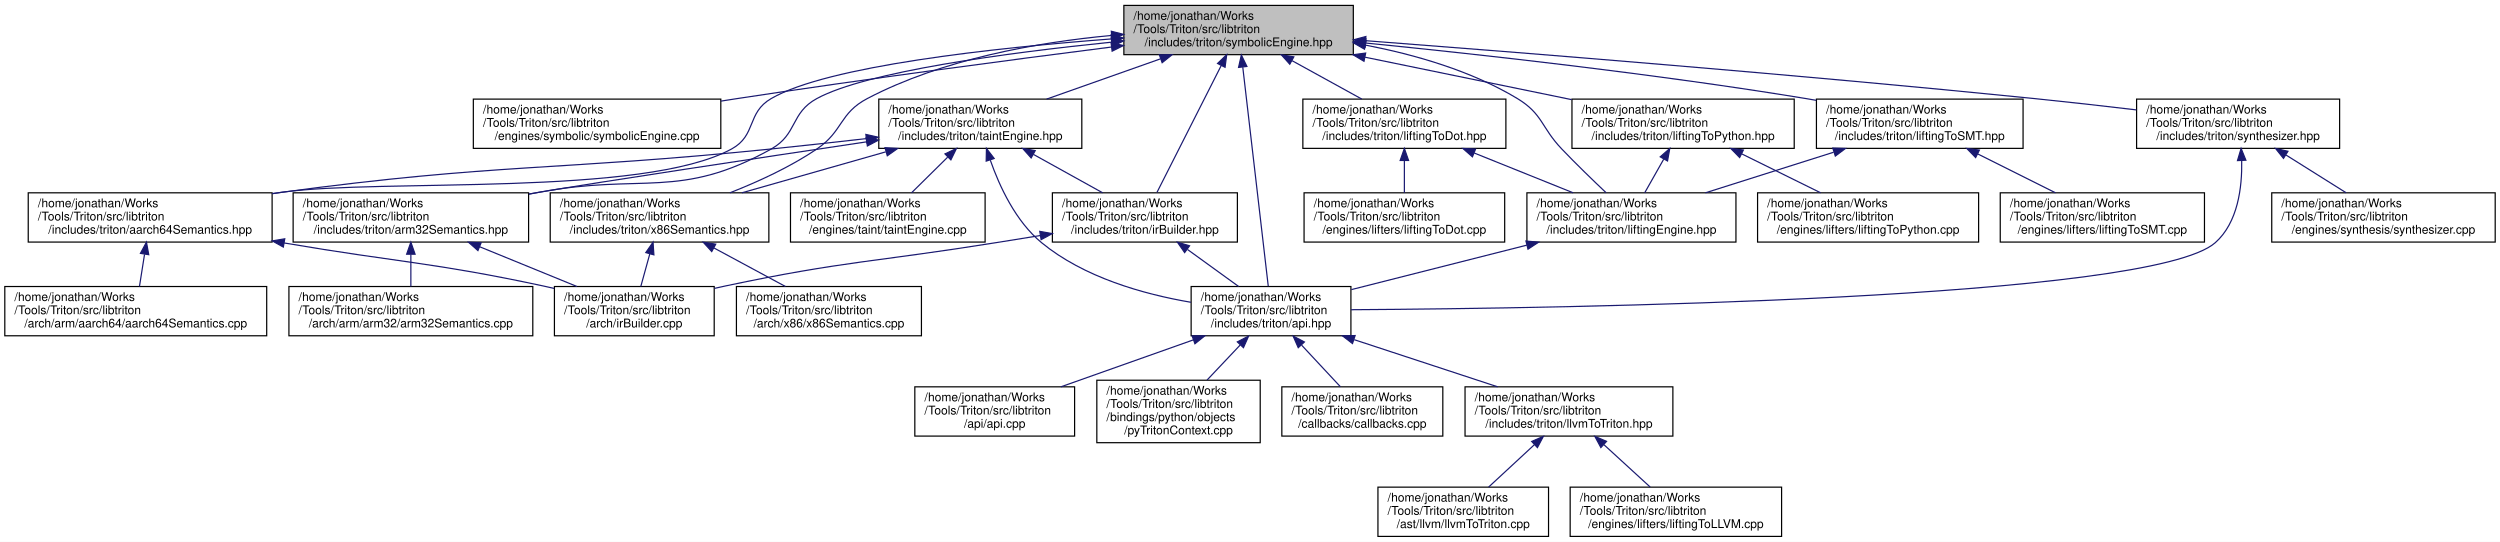
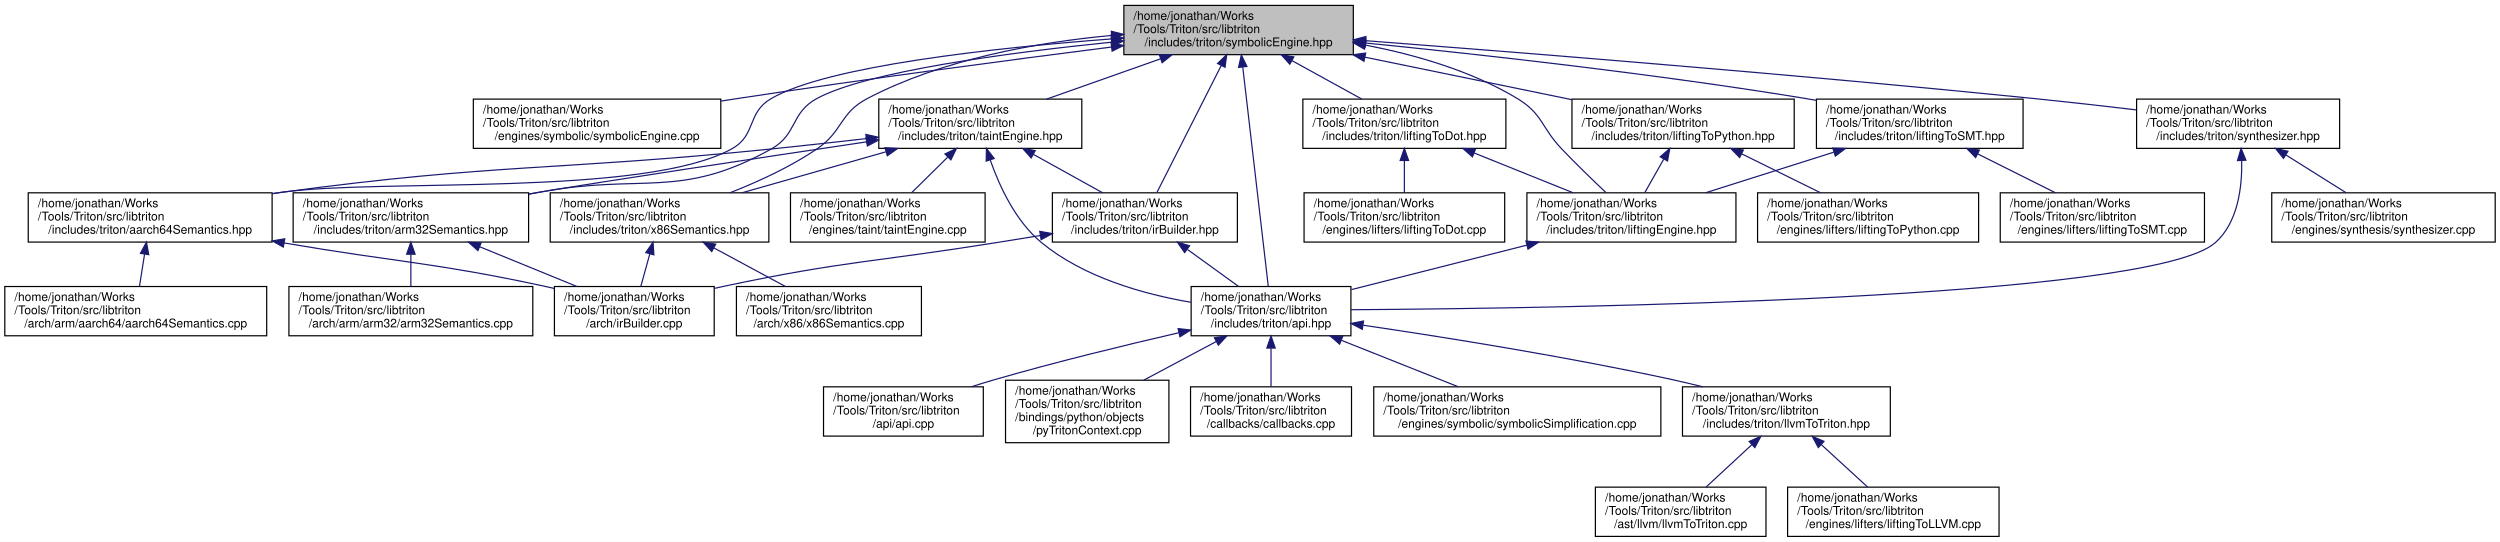
<svg xmlns="http://www.w3.org/2000/svg" xmlns:xlink="http://www.w3.org/1999/xlink" width="2081pt" height="451pt" viewBox="0.00 0.00 2081.00 451.00">
  <g id="graph0" class="graph" transform="scale(1 1) rotate(0) translate(4 447)">
    <polygon fill="white" stroke="transparent" points="-4,4 -4,-447 2077,-447 2077,4 -4,4" />
    <g id="node1" class="node">
      <g id="a_node1">
        <a xlink:title=" ">
          <polygon fill="#bfbfbf" stroke="black" points="931.5,-401.5 931.5,-442.5 1122.5,-442.5 1122.5,-401.5 931.5,-401.5" />
          <text text-anchor="start" x="939.5" y="-430.5" font-family="Helvetica,sans-Serif" font-size="10.00">/home/jonathan/Works</text>
          <text text-anchor="start" x="939.5" y="-419.5" font-family="Helvetica,sans-Serif" font-size="10.00">/Tools/Triton/src/libtriton</text>
          <text text-anchor="middle" x="1027" y="-408.5" font-family="Helvetica,sans-Serif" font-size="10.00">/includes/triton/symbolicEngine.hpp</text>
        </a>
      </g>
    </g>
    <g id="node2" class="node">
      <g id="a_node2">
        <a xlink:href="symbolicEngine_8cpp.html" target="_top" xlink:title=" ">
          <polygon fill="white" stroke="black" points="390,-323.5 390,-364.5 596,-364.5 596,-323.5 390,-323.5" />
          <text text-anchor="start" x="398" y="-352.5" font-family="Helvetica,sans-Serif" font-size="10.00">/home/jonathan/Works</text>
          <text text-anchor="start" x="398" y="-341.5" font-family="Helvetica,sans-Serif" font-size="10.00">/Tools/Triton/src/libtriton</text>
          <text text-anchor="middle" x="493" y="-330.5" font-family="Helvetica,sans-Serif" font-size="10.00">/engines/symbolic/symbolicEngine.cpp</text>
        </a>
      </g>
    </g>
    <g id="edge1" class="edge">
      <path fill="none" stroke="midnightblue" d="M921.11,-407.84C836.73,-397.1 715.65,-381.12 610,-365 605.42,-364.3 600.73,-363.57 596.01,-362.82" />
      <polygon fill="midnightblue" stroke="midnightblue" points="920.85,-411.34 931.21,-409.13 921.74,-404.39 920.85,-411.34" />
    </g>
    <g id="node3" class="node">
      <g id="a_node3">
        <a xlink:href="aarch64Semantics_8hpp.html" target="_top" xlink:title=" ">
          <polygon fill="white" stroke="black" points="19.5,-245.5 19.5,-286.5 222.5,-286.5 222.5,-245.5 19.5,-245.5" />
          <text text-anchor="start" x="27.5" y="-274.5" font-family="Helvetica,sans-Serif" font-size="10.00">/home/jonathan/Works</text>
          <text text-anchor="start" x="27.5" y="-263.5" font-family="Helvetica,sans-Serif" font-size="10.00">/Tools/Triton/src/libtriton</text>
          <text text-anchor="middle" x="121" y="-252.5" font-family="Helvetica,sans-Serif" font-size="10.00">/includes/triton/aarch64Semantics.hpp</text>
        </a>
      </g>
    </g>
    <g id="edge2" class="edge">
      <path fill="none" stroke="midnightblue" d="M921.18,-414.6C822.88,-407.08 684.84,-392.06 638,-365 617.44,-353.12 625.83,-334.39 605,-323 531.74,-282.94 313.7,-298.48 231,-287 228.21,-286.61 225.39,-286.21 222.54,-285.78" />
      <polygon fill="midnightblue" stroke="midnightblue" points="920.93,-418.09 931.16,-415.35 921.45,-411.11 920.93,-418.09" />
    </g>
    <g id="node6" class="node">
      <g id="a_node6">
        <a xlink:href="api_8hpp.html" target="_top" xlink:title=" ">
          <polygon fill="white" stroke="black" points="987.5,-167.5 987.5,-208.5 1120.5,-208.5 1120.5,-167.5 987.5,-167.5" />
          <text text-anchor="start" x="995.5" y="-196.5" font-family="Helvetica,sans-Serif" font-size="10.00">/home/jonathan/Works</text>
          <text text-anchor="start" x="995.5" y="-185.5" font-family="Helvetica,sans-Serif" font-size="10.00">/Tools/Triton/src/libtriton</text>
          <text text-anchor="middle" x="1054" y="-174.5" font-family="Helvetica,sans-Serif" font-size="10.00">/includes/triton/api.hpp</text>
        </a>
      </g>
    </g>
    <g id="edge5" class="edge">
      <path fill="none" stroke="midnightblue" d="M1030.48,-391.11C1036.08,-342.94 1046.97,-249.44 1051.7,-208.73" />
      <polygon fill="midnightblue" stroke="midnightblue" points="1026.98,-390.88 1029.3,-401.22 1033.93,-391.69 1026.98,-390.88" />
    </g>
-     <g id="node13" class="node">
-       <g id="a_node13">
+     <g id="node14" class="node">
+       <g id="a_node14">
        <a xlink:href="arm32Semantics_8hpp.html" target="_top" xlink:title=" ">
          <polygon fill="white" stroke="black" points="240,-245.5 240,-286.5 436,-286.5 436,-245.5 240,-245.5" />
          <text text-anchor="start" x="248" y="-274.5" font-family="Helvetica,sans-Serif" font-size="10.00">/home/jonathan/Works</text>
          <text text-anchor="start" x="248" y="-263.5" font-family="Helvetica,sans-Serif" font-size="10.00">/Tools/Triton/src/libtriton</text>
          <text text-anchor="middle" x="338" y="-252.5" font-family="Helvetica,sans-Serif" font-size="10.00">/includes/triton/arm32Semantics.hpp</text>
        </a>
      </g>
    </g>
-     <g id="edge12" class="edge">
+     <g id="edge13" class="edge">
      <path fill="none" stroke="midnightblue" d="M921.35,-411.92C833.82,-402.98 717.33,-387.41 676,-365 653.87,-353 659.97,-335.29 638,-323 561.84,-280.41 530.77,-303.02 445,-287 442.12,-286.46 439.2,-285.92 436.25,-285.37" />
      <polygon fill="midnightblue" stroke="midnightblue" points="921.03,-415.4 931.33,-412.92 921.73,-408.44 921.03,-415.4" />
    </g>
-     <g id="node15" class="node">
-       <g id="a_node15">
+     <g id="node16" class="node">
+       <g id="a_node16">
        <a xlink:href="irBuilder_8hpp.html" target="_top" xlink:title=" ">
          <polygon fill="white" stroke="black" points="872,-245.5 872,-286.5 1026,-286.5 1026,-245.5 872,-245.5" />
          <text text-anchor="start" x="880" y="-274.5" font-family="Helvetica,sans-Serif" font-size="10.00">/home/jonathan/Works</text>
          <text text-anchor="start" x="880" y="-263.5" font-family="Helvetica,sans-Serif" font-size="10.00">/Tools/Triton/src/libtriton</text>
          <text text-anchor="middle" x="949" y="-252.5" font-family="Helvetica,sans-Serif" font-size="10.00">/includes/triton/irBuilder.hpp</text>
        </a>
      </g>
    </g>
-     <g id="edge15" class="edge">
+     <g id="edge16" class="edge">
      <path fill="none" stroke="midnightblue" d="M1012.6,-392.56C997.04,-361.85 972.66,-313.71 959.04,-286.83" />
      <polygon fill="midnightblue" stroke="midnightblue" points="1009.48,-394.16 1017.12,-401.5 1015.73,-390.99 1009.48,-394.16" />
    </g>
-     <g id="node16" class="node">
-       <g id="a_node16">
+     <g id="node17" class="node">
+       <g id="a_node17">
        <a xlink:href="liftingEngine_8hpp.html" target="_top" xlink:title=" ">
          <polygon fill="white" stroke="black" points="1267,-245.5 1267,-286.5 1441,-286.5 1441,-245.5 1267,-245.5" />
          <text text-anchor="start" x="1275" y="-274.5" font-family="Helvetica,sans-Serif" font-size="10.00">/home/jonathan/Works</text>
          <text text-anchor="start" x="1275" y="-263.5" font-family="Helvetica,sans-Serif" font-size="10.00">/Tools/Triton/src/libtriton</text>
          <text text-anchor="middle" x="1354" y="-252.5" font-family="Helvetica,sans-Serif" font-size="10.00">/includes/triton/liftingEngine.hpp</text>
        </a>
      </g>
    </g>
-     <g id="edge18" class="edge">
+     <g id="edge19" class="edge">
      <path fill="none" stroke="midnightblue" d="M1132.52,-409.48C1174.14,-401.48 1220.98,-387.93 1259,-365 1280.3,-352.15 1278.82,-340.99 1296,-323 1307.89,-310.55 1321.75,-297.14 1332.93,-286.56" />
      <polygon fill="midnightblue" stroke="midnightblue" points="1131.83,-406.05 1122.62,-411.3 1133.09,-412.93 1131.83,-406.05" />
    </g>
-     <g id="node17" class="node">
-       <g id="a_node17">
+     <g id="node18" class="node">
+       <g id="a_node18">
        <a xlink:href="liftingToDot_8hpp.html" target="_top" xlink:title=" ">
          <polygon fill="white" stroke="black" points="1080.5,-323.5 1080.5,-364.5 1249.5,-364.5 1249.5,-323.5 1080.5,-323.5" />
          <text text-anchor="start" x="1088.5" y="-352.5" font-family="Helvetica,sans-Serif" font-size="10.00">/home/jonathan/Works</text>
          <text text-anchor="start" x="1088.5" y="-341.5" font-family="Helvetica,sans-Serif" font-size="10.00">/Tools/Triton/src/libtriton</text>
          <text text-anchor="middle" x="1165" y="-330.5" font-family="Helvetica,sans-Serif" font-size="10.00">/includes/triton/liftingToDot.hpp</text>
        </a>
      </g>
    </g>
-     <g id="edge20" class="edge">
+     <g id="edge21" class="edge">
      <path fill="none" stroke="midnightblue" d="M1071.51,-396.49C1090.31,-386.13 1111.89,-374.25 1129.58,-364.51" />
      <polygon fill="midnightblue" stroke="midnightblue" points="1069.61,-393.54 1062.54,-401.43 1072.99,-399.67 1069.61,-393.54" />
    </g>
-     <g id="node19" class="node">
-       <g id="a_node19">
+     <g id="node20" class="node">
+       <g id="a_node20">
        <a xlink:href="liftingToPython_8hpp.html" target="_top" xlink:title=" ">
          <polygon fill="white" stroke="black" points="1304.5,-323.5 1304.5,-364.5 1489.5,-364.5 1489.5,-323.5 1304.5,-323.5" />
          <text text-anchor="start" x="1312.5" y="-352.5" font-family="Helvetica,sans-Serif" font-size="10.00">/home/jonathan/Works</text>
          <text text-anchor="start" x="1312.5" y="-341.5" font-family="Helvetica,sans-Serif" font-size="10.00">/Tools/Triton/src/libtriton</text>
          <text text-anchor="middle" x="1397" y="-330.5" font-family="Helvetica,sans-Serif" font-size="10.00">/includes/triton/liftingToPython.hpp</text>
        </a>
      </g>
    </g>
-     <g id="edge23" class="edge">
+     <g id="edge24" class="edge">
      <path fill="none" stroke="midnightblue" d="M1132.27,-399.38C1186.48,-388.24 1251.99,-374.79 1304.28,-364.05" />
      <polygon fill="midnightblue" stroke="midnightblue" points="1131.38,-395.99 1122.28,-401.43 1132.78,-402.84 1131.38,-395.99" />
    </g>
-     <g id="node21" class="node">
-       <g id="a_node21">
+     <g id="node22" class="node">
+       <g id="a_node22">
        <a xlink:href="liftingToSMT_8hpp.html" target="_top" xlink:title=" ">
          <polygon fill="white" stroke="black" points="1508,-323.5 1508,-364.5 1680,-364.5 1680,-323.5 1508,-323.5" />
          <text text-anchor="start" x="1516" y="-352.5" font-family="Helvetica,sans-Serif" font-size="10.00">/home/jonathan/Works</text>
          <text text-anchor="start" x="1516" y="-341.5" font-family="Helvetica,sans-Serif" font-size="10.00">/Tools/Triton/src/libtriton</text>
          <text text-anchor="middle" x="1594" y="-330.5" font-family="Helvetica,sans-Serif" font-size="10.00">/includes/triton/liftingToSMT.hpp</text>
        </a>
      </g>
    </g>
-     <g id="edge26" class="edge">
+     <g id="edge27" class="edge">
      <path fill="none" stroke="midnightblue" d="M1132.72,-411.19C1228.63,-401.64 1373.76,-385.57 1499,-365 1501.91,-364.52 1504.87,-364.02 1507.85,-363.49" />
      <polygon fill="midnightblue" stroke="midnightblue" points="1132.33,-407.71 1122.73,-412.18 1133.02,-414.67 1132.33,-407.71" />
    </g>
-     <g id="node23" class="node">
-       <g id="a_node23">
+     <g id="node24" class="node">
+       <g id="a_node24">
        <a xlink:href="synthesizer_8hpp.html" target="_top" xlink:title=" ">
          <polygon fill="white" stroke="black" points="1774.5,-323.5 1774.5,-364.5 1943.5,-364.5 1943.5,-323.5 1774.5,-323.5" />
          <text text-anchor="start" x="1782.5" y="-352.5" font-family="Helvetica,sans-Serif" font-size="10.00">/home/jonathan/Works</text>
          <text text-anchor="start" x="1782.5" y="-341.5" font-family="Helvetica,sans-Serif" font-size="10.00">/Tools/Triton/src/libtriton</text>
          <text text-anchor="middle" x="1859" y="-330.5" font-family="Helvetica,sans-Serif" font-size="10.00">/includes/triton/synthesizer.hpp</text>
        </a>
      </g>
    </g>
-     <g id="edge29" class="edge">
+     <g id="edge30" class="edge">
      <path fill="none" stroke="midnightblue" d="M1132.76,-413.13C1263.53,-403.14 1492.86,-384.83 1689,-365 1716.79,-362.19 1747.1,-358.75 1774.32,-355.52" />
      <polygon fill="midnightblue" stroke="midnightblue" points="1132.45,-409.64 1122.74,-413.89 1132.98,-416.62 1132.45,-409.64" />
    </g>
-     <g id="node25" class="node">
-       <g id="a_node25">
+     <g id="node26" class="node">
+       <g id="a_node26">
        <a xlink:href="taintEngine_8hpp.html" target="_top" xlink:title=" ">
          <polygon fill="white" stroke="black" points="727.5,-323.5 727.5,-364.5 896.5,-364.5 896.5,-323.5 727.5,-323.5" />
          <text text-anchor="start" x="735.5" y="-352.5" font-family="Helvetica,sans-Serif" font-size="10.00">/home/jonathan/Works</text>
          <text text-anchor="start" x="735.5" y="-341.5" font-family="Helvetica,sans-Serif" font-size="10.00">/Tools/Triton/src/libtriton</text>
          <text text-anchor="middle" x="812" y="-330.5" font-family="Helvetica,sans-Serif" font-size="10.00">/includes/triton/taintEngine.hpp</text>
        </a>
      </g>
    </g>
-     <g id="edge32" class="edge">
+     <g id="edge33" class="edge">
      <path fill="none" stroke="midnightblue" d="M962.01,-398.03C931.74,-387.33 896.12,-374.73 867.18,-364.51" />
      <polygon fill="midnightblue" stroke="midnightblue" points="961.04,-401.4 971.63,-401.43 963.37,-394.8 961.04,-401.4" />
    </g>
-     <g id="node27" class="node">
-       <g id="a_node27">
+     <g id="node28" class="node">
+       <g id="a_node28">
        <a xlink:href="x86Semantics_8hpp.html" target="_top" xlink:title=" ">
          <polygon fill="white" stroke="black" points="454,-245.5 454,-286.5 636,-286.5 636,-245.5 454,-245.5" />
          <text text-anchor="start" x="462" y="-274.5" font-family="Helvetica,sans-Serif" font-size="10.00">/home/jonathan/Works</text>
          <text text-anchor="start" x="462" y="-263.5" font-family="Helvetica,sans-Serif" font-size="10.00">/Tools/Triton/src/libtriton</text>
          <text text-anchor="middle" x="545" y="-252.5" font-family="Helvetica,sans-Serif" font-size="10.00">/includes/triton/x86Semantics.hpp</text>
        </a>
      </g>
    </g>
-     <g id="edge41" class="edge">
+     <g id="edge42" class="edge">
      <path fill="none" stroke="midnightblue" d="M921.09,-417.49C858.93,-411.7 780.57,-397.76 718,-365 694.61,-352.75 697.87,-337.79 676,-323 653.87,-308.03 627.1,-295.73 603.54,-286.5" />
      <polygon fill="midnightblue" stroke="midnightblue" points="921.05,-421 931.31,-418.38 921.66,-414.02 921.05,-421" />
    </g>
    <g id="node4" class="node">
      <g id="a_node4">
        <a xlink:href="aarch64Semantics_8cpp.html" target="_top" xlink:title=" ">
          <polygon fill="white" stroke="black" points="0,-167.5 0,-208.5 218,-208.5 218,-167.5 0,-167.5" />
          <text text-anchor="start" x="8" y="-196.5" font-family="Helvetica,sans-Serif" font-size="10.00">/home/jonathan/Works</text>
          <text text-anchor="start" x="8" y="-185.5" font-family="Helvetica,sans-Serif" font-size="10.00">/Tools/Triton/src/libtriton</text>
          <text text-anchor="middle" x="109" y="-174.5" font-family="Helvetica,sans-Serif" font-size="10.00">/arch/arm/aarch64/aarch64Semantics.cpp</text>
        </a>
      </g>
    </g>
    <g id="edge3" class="edge">
      <path fill="none" stroke="midnightblue" d="M116.31,-235.3C114.89,-226.3 113.37,-216.65 112.08,-208.51" />
      <polygon fill="midnightblue" stroke="midnightblue" points="112.89,-236.1 117.91,-245.43 119.81,-235 112.89,-236.1" />
    </g>
    <g id="node5" class="node">
      <g id="a_node5">
        <a xlink:href="irBuilder_8cpp.html" target="_top" xlink:title=" ">
          <polygon fill="white" stroke="black" points="457.5,-167.5 457.5,-208.5 590.5,-208.5 590.5,-167.5 457.5,-167.5" />
          <text text-anchor="start" x="465.5" y="-196.5" font-family="Helvetica,sans-Serif" font-size="10.00">/home/jonathan/Works</text>
          <text text-anchor="start" x="465.5" y="-185.5" font-family="Helvetica,sans-Serif" font-size="10.00">/Tools/Triton/src/libtriton</text>
          <text text-anchor="middle" x="524" y="-174.5" font-family="Helvetica,sans-Serif" font-size="10.00">/arch/irBuilder.cpp</text>
        </a>
      </g>
    </g>
    <g id="edge4" class="edge">
      <path fill="none" stroke="midnightblue" d="M232.46,-244.77C329.01,-228.31 355.48,-228.8 448,-209 451.07,-208.34 454.2,-207.64 457.36,-206.91" />
      <polygon fill="midnightblue" stroke="midnightblue" points="231.84,-241.33 222.58,-246.47 233.03,-248.22 231.84,-241.33" />
    </g>
    <g id="node7" class="node">
      <g id="a_node7">
        <a xlink:href="api_8cpp.html" target="_top" xlink:title=" ">
-           <polygon fill="white" stroke="black" points="757.5,-84 757.5,-125 890.5,-125 890.5,-84 757.5,-84" />
-           <text text-anchor="start" x="765.5" y="-113" font-family="Helvetica,sans-Serif" font-size="10.00">/home/jonathan/Works</text>
-           <text text-anchor="start" x="765.5" y="-102" font-family="Helvetica,sans-Serif" font-size="10.00">/Tools/Triton/src/libtriton</text>
-           <text text-anchor="middle" x="824" y="-91" font-family="Helvetica,sans-Serif" font-size="10.00">/api/api.cpp</text>
+           <polygon fill="white" stroke="black" points="681.5,-84 681.5,-125 814.5,-125 814.5,-84 681.5,-84" />
+           <text text-anchor="start" x="689.5" y="-113" font-family="Helvetica,sans-Serif" font-size="10.00">/home/jonathan/Works</text>
+           <text text-anchor="start" x="689.5" y="-102" font-family="Helvetica,sans-Serif" font-size="10.00">/Tools/Triton/src/libtriton</text>
+           <text text-anchor="middle" x="748" y="-91" font-family="Helvetica,sans-Serif" font-size="10.00">/api/api.cpp</text>
        </a>
      </g>
    </g>
    <g id="edge6" class="edge">
-       <path fill="none" stroke="midnightblue" d="M989.33,-164.08C954.58,-151.77 912.19,-136.75 879.04,-125" />
-       <polygon fill="midnightblue" stroke="midnightblue" points="988.31,-167.44 998.91,-167.48 990.65,-160.84 988.31,-167.44" />
+       <path fill="none" stroke="midnightblue" d="M977.21,-170.02C932.3,-159.67 874.65,-145.64 824,-131 817.72,-129.18 811.18,-127.18 804.69,-125.11" />
+       <polygon fill="midnightblue" stroke="midnightblue" points="976.65,-173.48 987.18,-172.31 978.21,-166.66 976.65,-173.48" />
    </g>
    <g id="node8" class="node">
      <g id="a_node8">
        <a xlink:href="pyTritonContext_8cpp.html" target="_top" xlink:title=" ">
-           <polygon fill="white" stroke="black" points="909,-78.5 909,-130.5 1045,-130.5 1045,-78.5 909,-78.5" />
-           <text text-anchor="start" x="917" y="-118.5" font-family="Helvetica,sans-Serif" font-size="10.00">/home/jonathan/Works</text>
-           <text text-anchor="start" x="917" y="-107.5" font-family="Helvetica,sans-Serif" font-size="10.00">/Tools/Triton/src/libtriton</text>
-           <text text-anchor="start" x="917" y="-96.5" font-family="Helvetica,sans-Serif" font-size="10.00">/bindings/python/objects</text>
-           <text text-anchor="middle" x="977" y="-85.5" font-family="Helvetica,sans-Serif" font-size="10.00">/pyTritonContext.cpp</text>
+           <polygon fill="white" stroke="black" points="833,-78.5 833,-130.5 969,-130.5 969,-78.5 833,-78.5" />
+           <text text-anchor="start" x="841" y="-118.5" font-family="Helvetica,sans-Serif" font-size="10.00">/home/jonathan/Works</text>
+           <text text-anchor="start" x="841" y="-107.5" font-family="Helvetica,sans-Serif" font-size="10.00">/Tools/Triton/src/libtriton</text>
+           <text text-anchor="start" x="841" y="-96.5" font-family="Helvetica,sans-Serif" font-size="10.00">/bindings/python/objects</text>
+           <text text-anchor="middle" x="901" y="-85.5" font-family="Helvetica,sans-Serif" font-size="10.00">/pyTritonContext.cpp</text>
        </a>
      </g>
    </g>
    <g id="edge7" class="edge">
-       <path fill="none" stroke="midnightblue" d="M1028.46,-159.96C1019.51,-150.5 1009.51,-139.91 1000.72,-130.61" />
-       <polygon fill="midnightblue" stroke="midnightblue" points="1025.95,-162.41 1035.36,-167.27 1031.04,-157.6 1025.95,-162.41" />
+       <path fill="none" stroke="midnightblue" d="M1008.29,-162.65C989.28,-152.53 967.23,-140.78 948.08,-130.58" />
+       <polygon fill="midnightblue" stroke="midnightblue" points="1006.88,-165.87 1017.35,-167.48 1010.17,-159.69 1006.88,-165.87" />
    </g>
    <g id="node9" class="node">
      <g id="a_node9">
        <a xlink:href="callbacks_8cpp.html" target="_top" xlink:title=" ">
-           <polygon fill="white" stroke="black" points="1063,-84 1063,-125 1197,-125 1197,-84 1063,-84" />
-           <text text-anchor="start" x="1071" y="-113" font-family="Helvetica,sans-Serif" font-size="10.00">/home/jonathan/Works</text>
-           <text text-anchor="start" x="1071" y="-102" font-family="Helvetica,sans-Serif" font-size="10.00">/Tools/Triton/src/libtriton</text>
-           <text text-anchor="middle" x="1130" y="-91" font-family="Helvetica,sans-Serif" font-size="10.00">/callbacks/callbacks.cpp</text>
+           <polygon fill="white" stroke="black" points="987,-84 987,-125 1121,-125 1121,-84 987,-84" />
+           <text text-anchor="start" x="995" y="-113" font-family="Helvetica,sans-Serif" font-size="10.00">/home/jonathan/Works</text>
+           <text text-anchor="start" x="995" y="-102" font-family="Helvetica,sans-Serif" font-size="10.00">/Tools/Triton/src/libtriton</text>
+           <text text-anchor="middle" x="1054" y="-91" font-family="Helvetica,sans-Serif" font-size="10.00">/callbacks/callbacks.cpp</text>
        </a>
      </g>
    </g>
    <g id="edge8" class="edge">
-       <path fill="none" stroke="midnightblue" d="M1079.45,-159.71C1090.04,-148.36 1102.09,-135.43 1111.77,-125.05" />
-       <polygon fill="midnightblue" stroke="midnightblue" points="1076.66,-157.57 1072.4,-167.27 1081.78,-162.34 1076.66,-157.57" />
+       <path fill="none" stroke="midnightblue" d="M1054,-157.06C1054,-146.38 1054,-134.63 1054,-125.05" />
+       <polygon fill="midnightblue" stroke="midnightblue" points="1050.5,-157.27 1054,-167.27 1057.5,-157.27 1050.5,-157.27" />
    </g>
    <g id="node10" class="node">
      <g id="a_node10">
-         <a xlink:href="llvmToTriton_8hpp.html" target="_top" xlink:title=" ">
-           <polygon fill="white" stroke="black" points="1215.5,-84 1215.5,-125 1388.5,-125 1388.5,-84 1215.5,-84" />
-           <text text-anchor="start" x="1223.5" y="-113" font-family="Helvetica,sans-Serif" font-size="10.00">/home/jonathan/Works</text>
-           <text text-anchor="start" x="1223.5" y="-102" font-family="Helvetica,sans-Serif" font-size="10.00">/Tools/Triton/src/libtriton</text>
-           <text text-anchor="middle" x="1302" y="-91" font-family="Helvetica,sans-Serif" font-size="10.00">/includes/triton/llvmToTriton.hpp</text>
+         <a xlink:href="symbolicSimplification_8cpp.html" target="_top" xlink:title=" ">
+           <polygon fill="white" stroke="black" points="1139.5,-84 1139.5,-125 1378.5,-125 1378.5,-84 1139.5,-84" />
+           <text text-anchor="start" x="1147.5" y="-113" font-family="Helvetica,sans-Serif" font-size="10.00">/home/jonathan/Works</text>
+           <text text-anchor="start" x="1147.5" y="-102" font-family="Helvetica,sans-Serif" font-size="10.00">/Tools/Triton/src/libtriton</text>
+           <text text-anchor="middle" x="1259" y="-91" font-family="Helvetica,sans-Serif" font-size="10.00">/engines/symbolic/symbolicSimplification.cpp</text>
        </a>
      </g>
    </g>
    <g id="edge9" class="edge">
-       <path fill="none" stroke="midnightblue" d="M1123.26,-164.24C1160.81,-151.9 1206.75,-136.8 1242.65,-125" />
-       <polygon fill="midnightblue" stroke="midnightblue" points="1121.81,-161.03 1113.4,-167.48 1124,-167.68 1121.81,-161.03" />
+       <path fill="none" stroke="midnightblue" d="M1112.44,-163.77C1143.26,-151.51 1180.65,-136.65 1209.94,-125" />
+       <polygon fill="midnightblue" stroke="midnightblue" points="1111.1,-160.53 1103.1,-167.48 1113.69,-167.04 1111.1,-160.53" />
    </g>
    <g id="node11" class="node">
      <g id="a_node11">
-         <a xlink:href="llvmToTriton_8cpp.html" target="_top" xlink:title=" ">
-           <polygon fill="white" stroke="black" points="1143,-0.5 1143,-41.5 1285,-41.5 1285,-0.5 1143,-0.5" />
-           <text text-anchor="start" x="1151" y="-29.5" font-family="Helvetica,sans-Serif" font-size="10.00">/home/jonathan/Works</text>
-           <text text-anchor="start" x="1151" y="-18.5" font-family="Helvetica,sans-Serif" font-size="10.00">/Tools/Triton/src/libtriton</text>
-           <text text-anchor="middle" x="1214" y="-7.5" font-family="Helvetica,sans-Serif" font-size="10.00">/ast/llvm/llvmToTriton.cpp</text>
+         <a xlink:href="llvmToTriton_8hpp.html" target="_top" xlink:title=" ">
+           <polygon fill="white" stroke="black" points="1396.5,-84 1396.5,-125 1569.5,-125 1569.5,-84 1396.5,-84" />
+           <text text-anchor="start" x="1404.5" y="-113" font-family="Helvetica,sans-Serif" font-size="10.00">/home/jonathan/Works</text>
+           <text text-anchor="start" x="1404.5" y="-102" font-family="Helvetica,sans-Serif" font-size="10.00">/Tools/Triton/src/libtriton</text>
+           <text text-anchor="middle" x="1483" y="-91" font-family="Helvetica,sans-Serif" font-size="10.00">/includes/triton/llvmToTriton.hpp</text>
        </a>
      </g>
    </g>
    <g id="edge10" class="edge">
-       <path fill="none" stroke="midnightblue" d="M1273.24,-76.86C1260.81,-65.35 1246.53,-52.13 1235.11,-41.55" />
-       <polygon fill="midnightblue" stroke="midnightblue" points="1270.98,-79.54 1280.7,-83.77 1275.74,-74.41 1270.98,-79.54" />
+       <path fill="none" stroke="midnightblue" d="M1130.77,-176.27C1198.73,-166.27 1300.43,-150.05 1388,-131 1396.26,-129.2 1404.88,-127.15 1413.41,-125" />
+       <polygon fill="midnightblue" stroke="midnightblue" points="1129.97,-172.85 1120.58,-177.76 1130.98,-179.78 1129.97,-172.85" />
    </g>
    <g id="node12" class="node">
      <g id="a_node12">
+         <a xlink:href="llvmToTriton_8cpp.html" target="_top" xlink:title=" ">
+           <polygon fill="white" stroke="black" points="1324,-0.5 1324,-41.5 1466,-41.5 1466,-0.5 1324,-0.5" />
+           <text text-anchor="start" x="1332" y="-29.5" font-family="Helvetica,sans-Serif" font-size="10.00">/home/jonathan/Works</text>
+           <text text-anchor="start" x="1332" y="-18.5" font-family="Helvetica,sans-Serif" font-size="10.00">/Tools/Triton/src/libtriton</text>
+           <text text-anchor="middle" x="1395" y="-7.5" font-family="Helvetica,sans-Serif" font-size="10.00">/ast/llvm/llvmToTriton.cpp</text>
+         </a>
+       </g>
+     </g>
+     <g id="edge11" class="edge">
+       <path fill="none" stroke="midnightblue" d="M1454.24,-76.86C1441.81,-65.35 1427.53,-52.13 1416.11,-41.55" />
+       <polygon fill="midnightblue" stroke="midnightblue" points="1451.98,-79.54 1461.7,-83.77 1456.74,-74.41 1451.98,-79.54" />
+     </g>
+     <g id="node13" class="node">
+       <g id="a_node13">
        <a xlink:href="liftingToLLVM_8cpp.html" target="_top" xlink:title=" ">
-           <polygon fill="white" stroke="black" points="1303,-0.5 1303,-41.5 1479,-41.5 1479,-0.5 1303,-0.5" />
-           <text text-anchor="start" x="1311" y="-29.5" font-family="Helvetica,sans-Serif" font-size="10.00">/home/jonathan/Works</text>
-           <text text-anchor="start" x="1311" y="-18.5" font-family="Helvetica,sans-Serif" font-size="10.00">/Tools/Triton/src/libtriton</text>
-           <text text-anchor="middle" x="1391" y="-7.5" font-family="Helvetica,sans-Serif" font-size="10.00">/engines/lifters/liftingToLLVM.cpp</text>
-         </a>
-       </g>
-     </g>
-     <g id="edge11" class="edge">
-       <path fill="none" stroke="midnightblue" d="M1331.09,-76.86C1343.66,-65.35 1358.1,-52.13 1369.65,-41.55" />
-       <polygon fill="midnightblue" stroke="midnightblue" points="1328.56,-74.44 1323.54,-83.77 1333.28,-79.6 1328.56,-74.44" />
-     </g>
-     <g id="edge14" class="edge">
+           <polygon fill="white" stroke="black" points="1484,-0.5 1484,-41.5 1660,-41.5 1660,-0.5 1484,-0.5" />
+           <text text-anchor="start" x="1492" y="-29.5" font-family="Helvetica,sans-Serif" font-size="10.00">/home/jonathan/Works</text>
+           <text text-anchor="start" x="1492" y="-18.5" font-family="Helvetica,sans-Serif" font-size="10.00">/Tools/Triton/src/libtriton</text>
+           <text text-anchor="middle" x="1572" y="-7.5" font-family="Helvetica,sans-Serif" font-size="10.00">/engines/lifters/liftingToLLVM.cpp</text>
+         </a>
+       </g>
+     </g>
+     <g id="edge12" class="edge">
+       <path fill="none" stroke="midnightblue" d="M1512.09,-76.86C1524.66,-65.35 1539.1,-52.13 1550.65,-41.55" />
+       <polygon fill="midnightblue" stroke="midnightblue" points="1509.56,-74.44 1504.54,-83.77 1514.28,-79.6 1509.56,-74.44" />
+     </g>
+     <g id="edge15" class="edge">
      <path fill="none" stroke="midnightblue" d="M395.25,-241.61C421.21,-231 451.55,-218.6 476.26,-208.51" />
      <polygon fill="midnightblue" stroke="midnightblue" points="393.83,-238.41 385.9,-245.43 396.48,-244.89 393.83,-238.41" />
    </g>
-     <g id="node14" class="node">
-       <g id="a_node14">
+     <g id="node15" class="node">
+       <g id="a_node15">
        <a xlink:href="arm32Semantics_8cpp.html" target="_top" xlink:title=" ">
          <polygon fill="white" stroke="black" points="236.5,-167.5 236.5,-208.5 439.5,-208.5 439.5,-167.5 236.5,-167.5" />
          <text text-anchor="start" x="244.5" y="-196.5" font-family="Helvetica,sans-Serif" font-size="10.00">/home/jonathan/Works</text>
          <text text-anchor="start" x="244.5" y="-185.5" font-family="Helvetica,sans-Serif" font-size="10.00">/Tools/Triton/src/libtriton</text>
          <text text-anchor="middle" x="338" y="-174.5" font-family="Helvetica,sans-Serif" font-size="10.00">/arch/arm/arm32/arm32Semantics.cpp</text>
        </a>
      </g>
    </g>
-     <g id="edge13" class="edge">
+     <g id="edge14" class="edge">
      <path fill="none" stroke="midnightblue" d="M338,-235.3C338,-226.3 338,-216.65 338,-208.51" />
      <polygon fill="midnightblue" stroke="midnightblue" points="334.5,-235.43 338,-245.43 341.5,-235.43 334.5,-235.43" />
    </g>
-     <g id="edge16" class="edge">
+     <g id="edge17" class="edge">
      <path fill="none" stroke="midnightblue" d="M862.03,-250.96C849.6,-248.96 836.98,-246.92 825,-245 725.01,-228.94 699.09,-229.91 600,-209 596.93,-208.35 593.8,-207.66 590.64,-206.93" />
      <polygon fill="midnightblue" stroke="midnightblue" points="861.51,-254.42 871.94,-252.56 862.63,-247.51 861.51,-254.42" />
    </g>
-     <g id="edge17" class="edge">
+     <g id="edge18" class="edge">
      <path fill="none" stroke="midnightblue" d="M984.44,-239.35C998.36,-229.27 1014.08,-217.89 1027.05,-208.51" />
      <polygon fill="midnightblue" stroke="midnightblue" points="982.09,-236.73 976.04,-245.43 986.19,-242.4 982.09,-236.73" />
    </g>
-     <g id="edge19" class="edge">
+     <g id="edge20" class="edge">
      <path fill="none" stroke="midnightblue" d="M1266.96,-242.95C1220.38,-231.15 1163.89,-216.84 1120.81,-205.92" />
      <polygon fill="midnightblue" stroke="midnightblue" points="1266.19,-246.37 1276.74,-245.43 1267.91,-239.58 1266.19,-246.37" />
    </g>
-     <g id="edge22" class="edge">
+     <g id="edge23" class="edge">
      <path fill="none" stroke="midnightblue" d="M1223.17,-319.61C1249.55,-309 1280.39,-296.6 1305.49,-286.51" />
      <polygon fill="midnightblue" stroke="midnightblue" points="1221.64,-316.45 1213.67,-323.43 1224.26,-322.94 1221.64,-316.45" />
    </g>
-     <g id="node18" class="node">
-       <g id="a_node18">
+     <g id="node19" class="node">
+       <g id="a_node19">
        <a xlink:href="liftingToDot_8cpp.html" target="_top" xlink:title=" ">
          <polygon fill="white" stroke="black" points="1081.5,-245.5 1081.5,-286.5 1248.5,-286.5 1248.5,-245.5 1081.5,-245.5" />
          <text text-anchor="start" x="1089.5" y="-274.5" font-family="Helvetica,sans-Serif" font-size="10.00">/home/jonathan/Works</text>
          <text text-anchor="start" x="1089.5" y="-263.5" font-family="Helvetica,sans-Serif" font-size="10.00">/Tools/Triton/src/libtriton</text>
          <text text-anchor="middle" x="1165" y="-252.5" font-family="Helvetica,sans-Serif" font-size="10.00">/engines/lifters/liftingToDot.cpp</text>
        </a>
      </g>
    </g>
-     <g id="edge21" class="edge">
+     <g id="edge22" class="edge">
      <path fill="none" stroke="midnightblue" d="M1165,-313.3C1165,-304.3 1165,-294.65 1165,-286.51" />
      <polygon fill="midnightblue" stroke="midnightblue" points="1161.5,-313.43 1165,-323.43 1168.5,-313.43 1161.5,-313.43" />
    </g>
-     <g id="edge25" class="edge">
+     <g id="edge26" class="edge">
      <path fill="none" stroke="midnightblue" d="M1380.86,-314.47C1375.58,-305.14 1369.85,-295.01 1365.04,-286.51" />
      <polygon fill="midnightblue" stroke="midnightblue" points="1377.96,-316.45 1385.93,-323.43 1384.05,-313 1377.96,-316.45" />
    </g>
-     <g id="node20" class="node">
-       <g id="a_node20">
+     <g id="node21" class="node">
+       <g id="a_node21">
        <a xlink:href="liftingToPython_8cpp.html" target="_top" xlink:title=" ">
          <polygon fill="white" stroke="black" points="1459,-245.5 1459,-286.5 1643,-286.5 1643,-245.5 1459,-245.5" />
          <text text-anchor="start" x="1467" y="-274.5" font-family="Helvetica,sans-Serif" font-size="10.00">/home/jonathan/Works</text>
          <text text-anchor="start" x="1467" y="-263.5" font-family="Helvetica,sans-Serif" font-size="10.00">/Tools/Triton/src/libtriton</text>
          <text text-anchor="middle" x="1551" y="-252.5" font-family="Helvetica,sans-Serif" font-size="10.00">/engines/lifters/liftingToPython.cpp</text>
        </a>
      </g>
    </g>
-     <g id="edge24" class="edge">
+     <g id="edge25" class="edge">
      <path fill="none" stroke="midnightblue" d="M1445.82,-318.91C1466.99,-308.46 1491.47,-296.38 1511.48,-286.51" />
      <polygon fill="midnightblue" stroke="midnightblue" points="1444.08,-315.86 1436.66,-323.43 1447.18,-322.14 1444.08,-315.86" />
    </g>
-     <g id="edge28" class="edge">
+     <g id="edge29" class="edge">
      <path fill="none" stroke="midnightblue" d="M1522.33,-320.3C1488.36,-309.55 1448.18,-296.82 1415.6,-286.51" />
      <polygon fill="midnightblue" stroke="midnightblue" points="1521.6,-323.75 1532.19,-323.43 1523.72,-317.07 1521.6,-323.75" />
    </g>
-     <g id="node22" class="node">
-       <g id="a_node22">
+     <g id="node23" class="node">
+       <g id="a_node23">
        <a xlink:href="liftingToSMT_8cpp.html" target="_top" xlink:title=" ">
          <polygon fill="white" stroke="black" points="1661,-245.5 1661,-286.5 1831,-286.5 1831,-245.5 1661,-245.5" />
          <text text-anchor="start" x="1669" y="-274.5" font-family="Helvetica,sans-Serif" font-size="10.00">/home/jonathan/Works</text>
          <text text-anchor="start" x="1669" y="-263.5" font-family="Helvetica,sans-Serif" font-size="10.00">/Tools/Triton/src/libtriton</text>
          <text text-anchor="middle" x="1746" y="-252.5" font-family="Helvetica,sans-Serif" font-size="10.00">/engines/lifters/liftingToSMT.cpp</text>
        </a>
      </g>
    </g>
-     <g id="edge27" class="edge">
+     <g id="edge28" class="edge">
      <path fill="none" stroke="midnightblue" d="M1642.18,-318.91C1663.08,-308.46 1687.24,-296.38 1706.99,-286.51" />
      <polygon fill="midnightblue" stroke="midnightblue" points="1640.52,-315.83 1633.14,-323.43 1643.65,-322.09 1640.52,-315.83" />
    </g>
-     <g id="edge31" class="edge">
+     <g id="edge32" class="edge">
      <path fill="none" stroke="midnightblue" d="M1861.99,-313.21C1862.42,-290.99 1858.84,-261.7 1840,-245 1786.73,-197.79 1300.57,-190.33 1120.6,-189.19" />
      <polygon fill="midnightblue" stroke="midnightblue" points="1858.48,-313.32 1861.5,-323.47 1865.47,-313.64 1858.48,-313.32" />
    </g>
-     <g id="node24" class="node">
-       <g id="a_node24">
+     <g id="node25" class="node">
+       <g id="a_node25">
        <a xlink:href="synthesizer_8cpp.html" target="_top" xlink:title=" ">
          <polygon fill="white" stroke="black" points="1887,-245.5 1887,-286.5 2073,-286.5 2073,-245.5 1887,-245.5" />
          <text text-anchor="start" x="1895" y="-274.5" font-family="Helvetica,sans-Serif" font-size="10.00">/home/jonathan/Works</text>
          <text text-anchor="start" x="1895" y="-263.5" font-family="Helvetica,sans-Serif" font-size="10.00">/Tools/Triton/src/libtriton</text>
          <text text-anchor="middle" x="1980" y="-252.5" font-family="Helvetica,sans-Serif" font-size="10.00">/engines/synthesis/synthesizer.cpp</text>
        </a>
      </g>
    </g>
-     <g id="edge30" class="edge">
+     <g id="edge31" class="edge">
      <path fill="none" stroke="midnightblue" d="M1898.93,-317.92C1915.2,-307.7 1933.72,-296.07 1948.95,-286.51" />
      <polygon fill="midnightblue" stroke="midnightblue" points="1896.77,-315.15 1890.16,-323.43 1900.49,-321.07 1896.77,-315.15" />
    </g>
-     <g id="edge34" class="edge">
+     <g id="edge35" class="edge">
      <path fill="none" stroke="midnightblue" d="M717,-331.62C691.37,-328.68 663.64,-325.61 638,-323 457.34,-304.63 410.97,-311.27 231,-287 228.21,-286.62 225.38,-286.23 222.53,-285.81" />
      <polygon fill="midnightblue" stroke="midnightblue" points="716.75,-335.12 727.09,-332.79 717.55,-328.16 716.75,-335.12" />
    </g>
-     <g id="edge35" class="edge">
+     <g id="edge36" class="edge">
      <path fill="none" stroke="midnightblue" d="M820.33,-313.68C828,-291.77 841.51,-262.67 863,-245 898.1,-216.14 947.54,-202.16 987.32,-195.38" />
      <polygon fill="midnightblue" stroke="midnightblue" points="816.91,-312.88 817.11,-323.47 823.56,-315.07 816.91,-312.88" />
    </g>
-     <g id="edge36" class="edge">
+     <g id="edge37" class="edge">
      <path fill="none" stroke="midnightblue" d="M717.33,-328.92C626.49,-315.35 495.84,-295.63 445,-287 442.11,-286.51 439.18,-286.01 436.22,-285.49" />
      <polygon fill="midnightblue" stroke="midnightblue" points="716.96,-332.41 727.37,-330.42 718,-325.48 716.96,-332.41" />
    </g>
-     <g id="edge37" class="edge">
+     <g id="edge38" class="edge">
      <path fill="none" stroke="midnightblue" d="M856.19,-318.49C874.85,-308.13 896.28,-296.25 913.84,-286.51" />
      <polygon fill="midnightblue" stroke="midnightblue" points="854.33,-315.52 847.28,-323.43 857.72,-321.64 854.33,-315.52" />
    </g>
-     <g id="node26" class="node">
-       <g id="a_node26">
+     <g id="node27" class="node">
+       <g id="a_node27">
        <a xlink:href="taintEngine_8cpp.html" target="_top" xlink:title=" ">
          <polygon fill="white" stroke="black" points="654,-245.5 654,-286.5 816,-286.5 816,-245.5 654,-245.5" />
          <text text-anchor="start" x="662" y="-274.5" font-family="Helvetica,sans-Serif" font-size="10.00">/home/jonathan/Works</text>
          <text text-anchor="start" x="662" y="-263.5" font-family="Helvetica,sans-Serif" font-size="10.00">/Tools/Triton/src/libtriton</text>
          <text text-anchor="middle" x="735" y="-252.5" font-family="Helvetica,sans-Serif" font-size="10.00">/engines/taint/taintEngine.cpp</text>
        </a>
      </g>
    </g>
-     <g id="edge33" class="edge">
+     <g id="edge34" class="edge">
      <path fill="none" stroke="midnightblue" d="M784.85,-316.2C774.93,-306.42 763.91,-295.54 754.76,-286.51" />
      <polygon fill="midnightblue" stroke="midnightblue" points="782.59,-318.89 792.17,-323.43 787.51,-313.91 782.59,-318.89" />
    </g>
-     <g id="edge38" class="edge">
+     <g id="edge39" class="edge">
      <path fill="none" stroke="midnightblue" d="M733.24,-320.58C695.24,-309.76 650.08,-296.91 613.53,-286.51" />
      <polygon fill="midnightblue" stroke="midnightblue" points="732.66,-324.06 743.24,-323.43 734.58,-317.32 732.66,-324.06" />
    </g>
-     <g id="edge39" class="edge">
+     <g id="edge40" class="edge">
      <path fill="none" stroke="midnightblue" d="M536.87,-235.59C534.36,-226.51 531.67,-216.74 529.39,-208.51" />
      <polygon fill="midnightblue" stroke="midnightblue" points="533.55,-236.72 539.59,-245.43 540.3,-234.86 533.55,-236.72" />
    </g>
-     <g id="node28" class="node">
-       <g id="a_node28">
+     <g id="node29" class="node">
+       <g id="a_node29">
        <a xlink:href="x86Semantics_8cpp.html" target="_top" xlink:title=" ">
          <polygon fill="white" stroke="black" points="609,-167.5 609,-208.5 763,-208.5 763,-167.5 609,-167.5" />
          <text text-anchor="start" x="617" y="-196.5" font-family="Helvetica,sans-Serif" font-size="10.00">/home/jonathan/Works</text>
          <text text-anchor="start" x="617" y="-185.5" font-family="Helvetica,sans-Serif" font-size="10.00">/Tools/Triton/src/libtriton</text>
          <text text-anchor="middle" x="686" y="-174.5" font-family="Helvetica,sans-Serif" font-size="10.00">/arch/x86/x86Semantics.cpp</text>
        </a>
      </g>
    </g>
-     <g id="edge40" class="edge">
+     <g id="edge41" class="edge">
      <path fill="none" stroke="midnightblue" d="M590.22,-240.63C609.49,-230.24 631.66,-218.29 649.81,-208.51" />
      <polygon fill="midnightblue" stroke="midnightblue" points="588.45,-237.6 581.31,-245.43 591.77,-243.76 588.45,-237.6" />
    </g>
  </g>
</svg>
